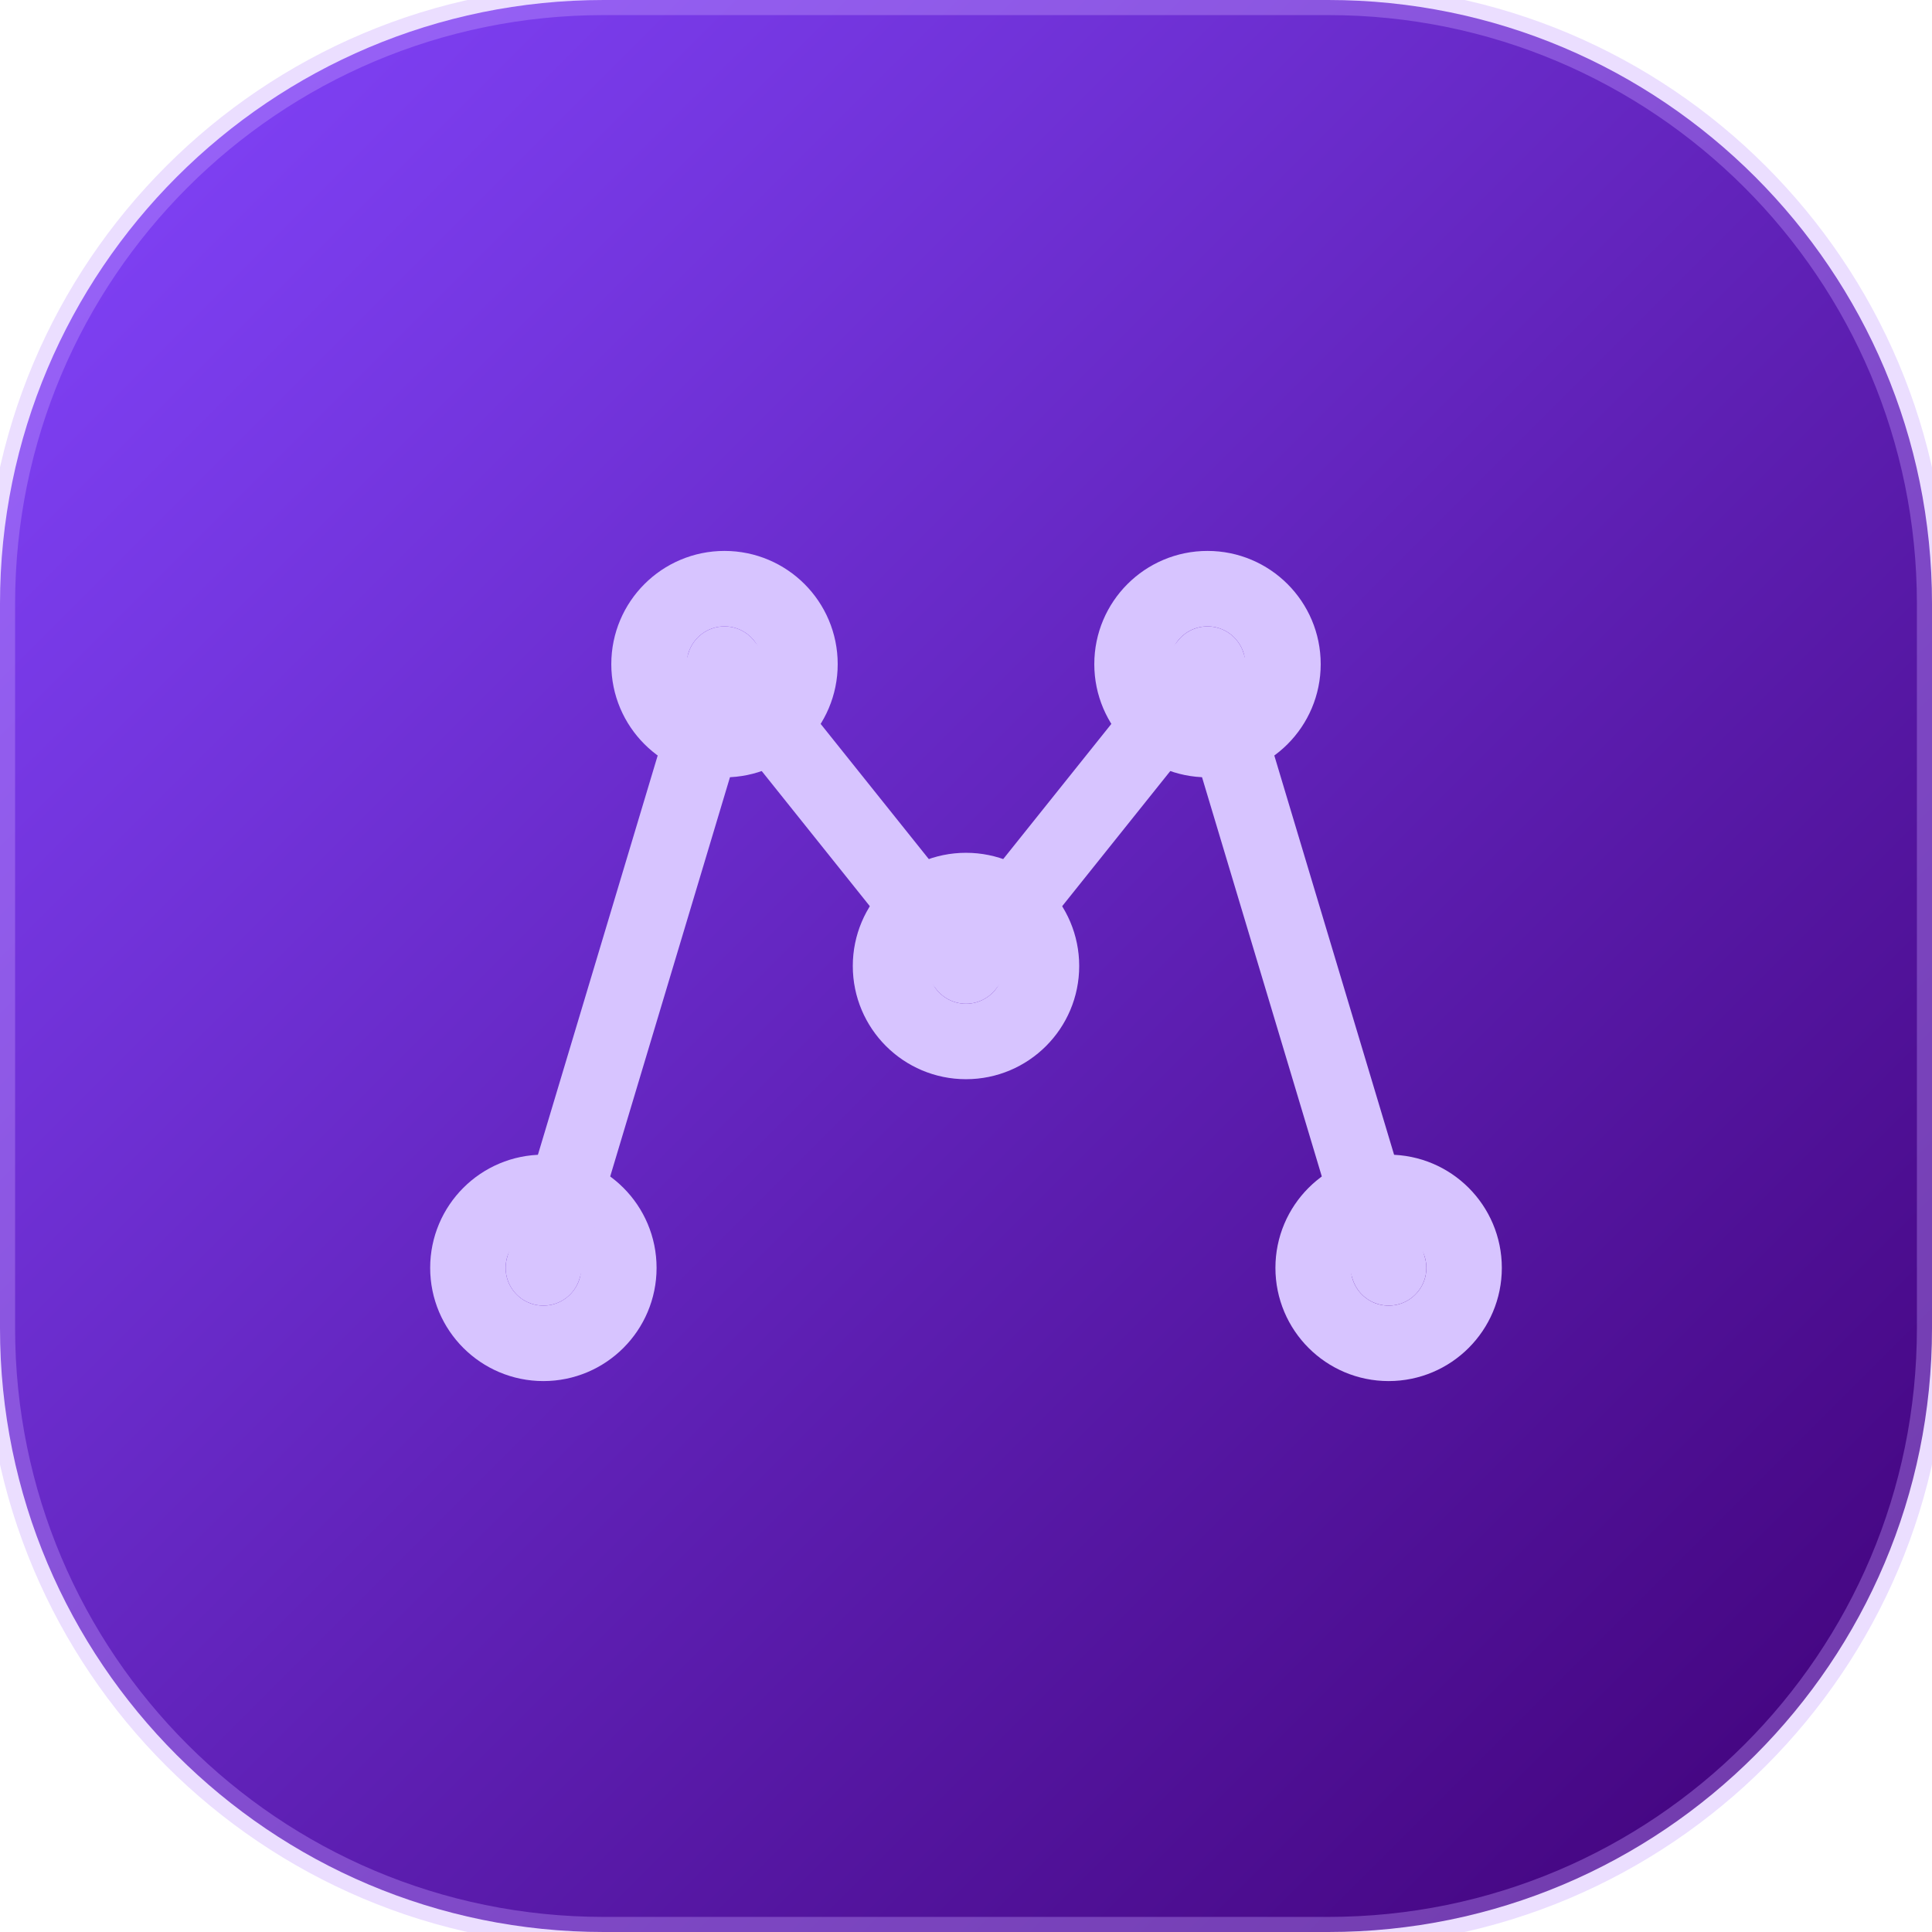
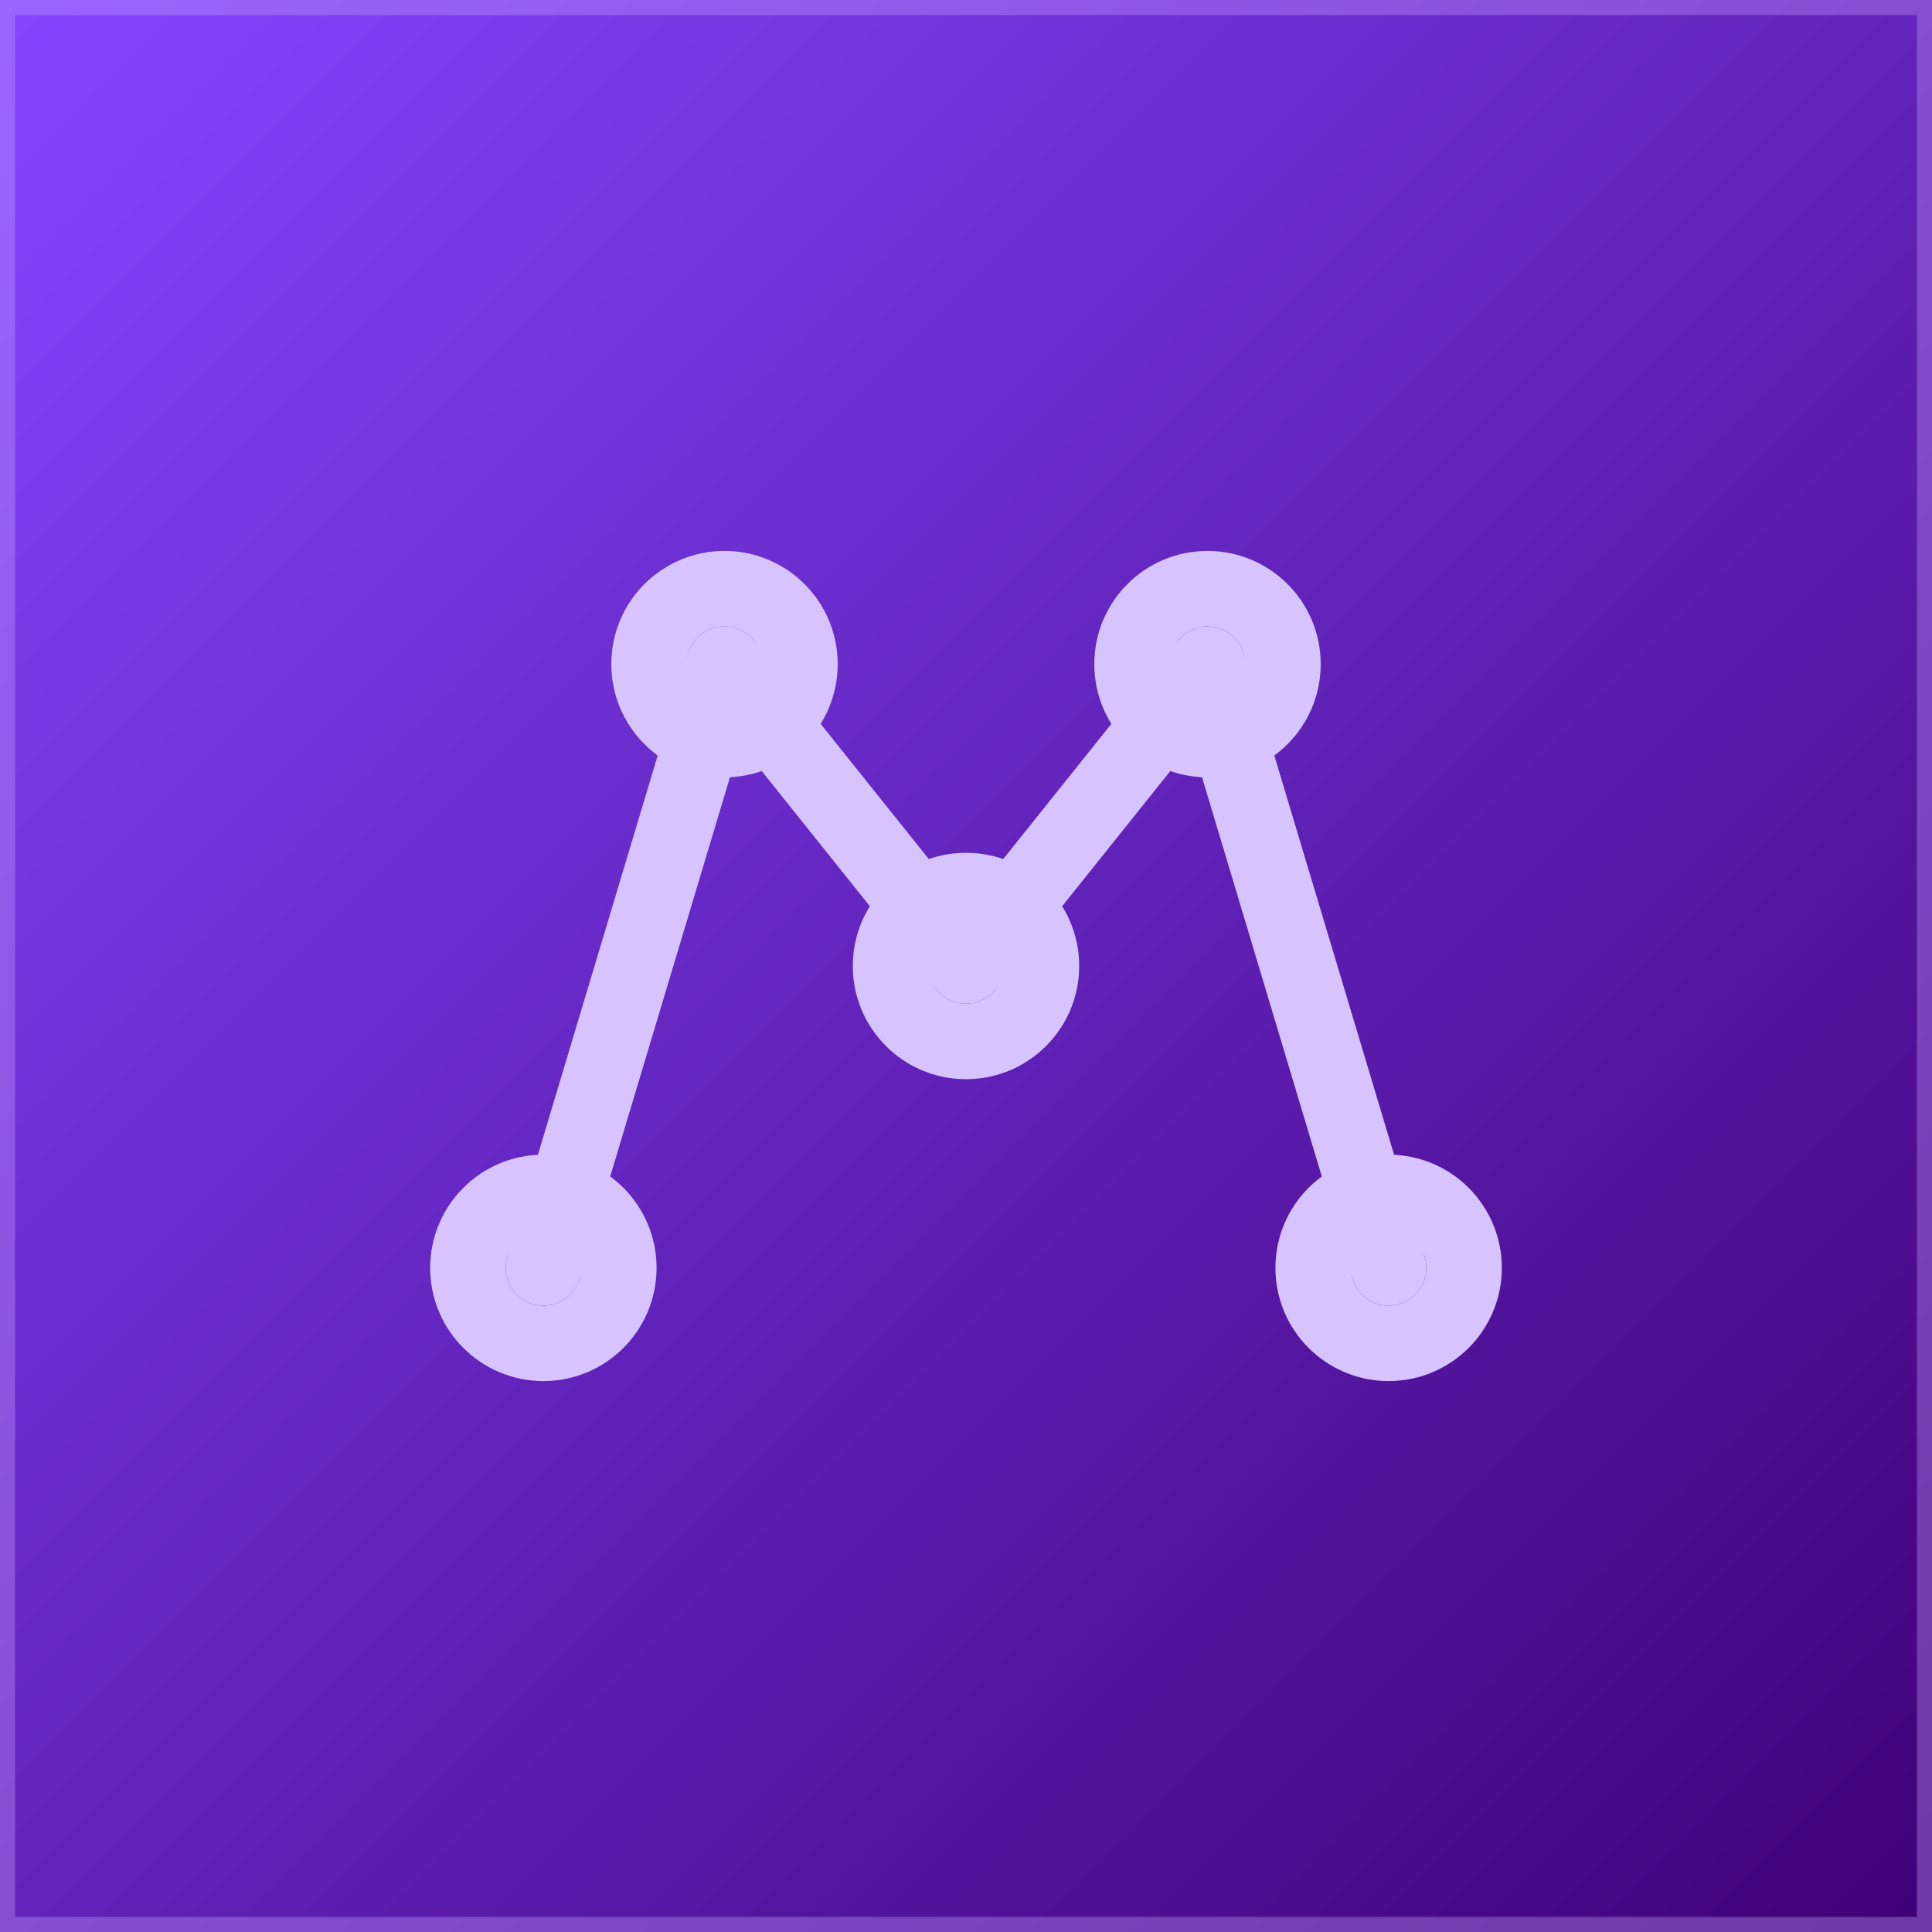
<svg xmlns="http://www.w3.org/2000/svg" viewBox="0 0 64 64" role="img" aria-label="CampXus logo">
  <defs>
    <linearGradient id="brandGradient" x1="0%" y1="0%" x2="100%" y2="100%">
      <stop offset="0%" stop-color="#8446ff" stop-opacity="1" />
      <stop offset="100%" stop-color="#3f0076" stop-opacity="1" />
    </linearGradient>
  </defs>
-   <rect width="64" height="64" rx="20" fill="url(#brandGradient)" stroke="rgba(199, 161, 255, 0.35)" />
+   <rect width="64" height="64" fill="url(#brandGradient)" stroke="rgba(199, 161, 255, 0.35)" />
  <g fill="none" stroke="#d7c4ff" stroke-width="2.5" stroke-linecap="round" stroke-linejoin="round">
    <circle cx="18" cy="42" r="2.5" />
    <circle cx="24" cy="22" r="2.5" />
    <circle cx="32" cy="32" r="2.5" />
    <circle cx="40" cy="22" r="2.5" />
    <circle cx="46" cy="42" r="2.5" />
    <path d="M18 42L24 22L32 32L40 22L46 42" />
  </g>
</svg>
